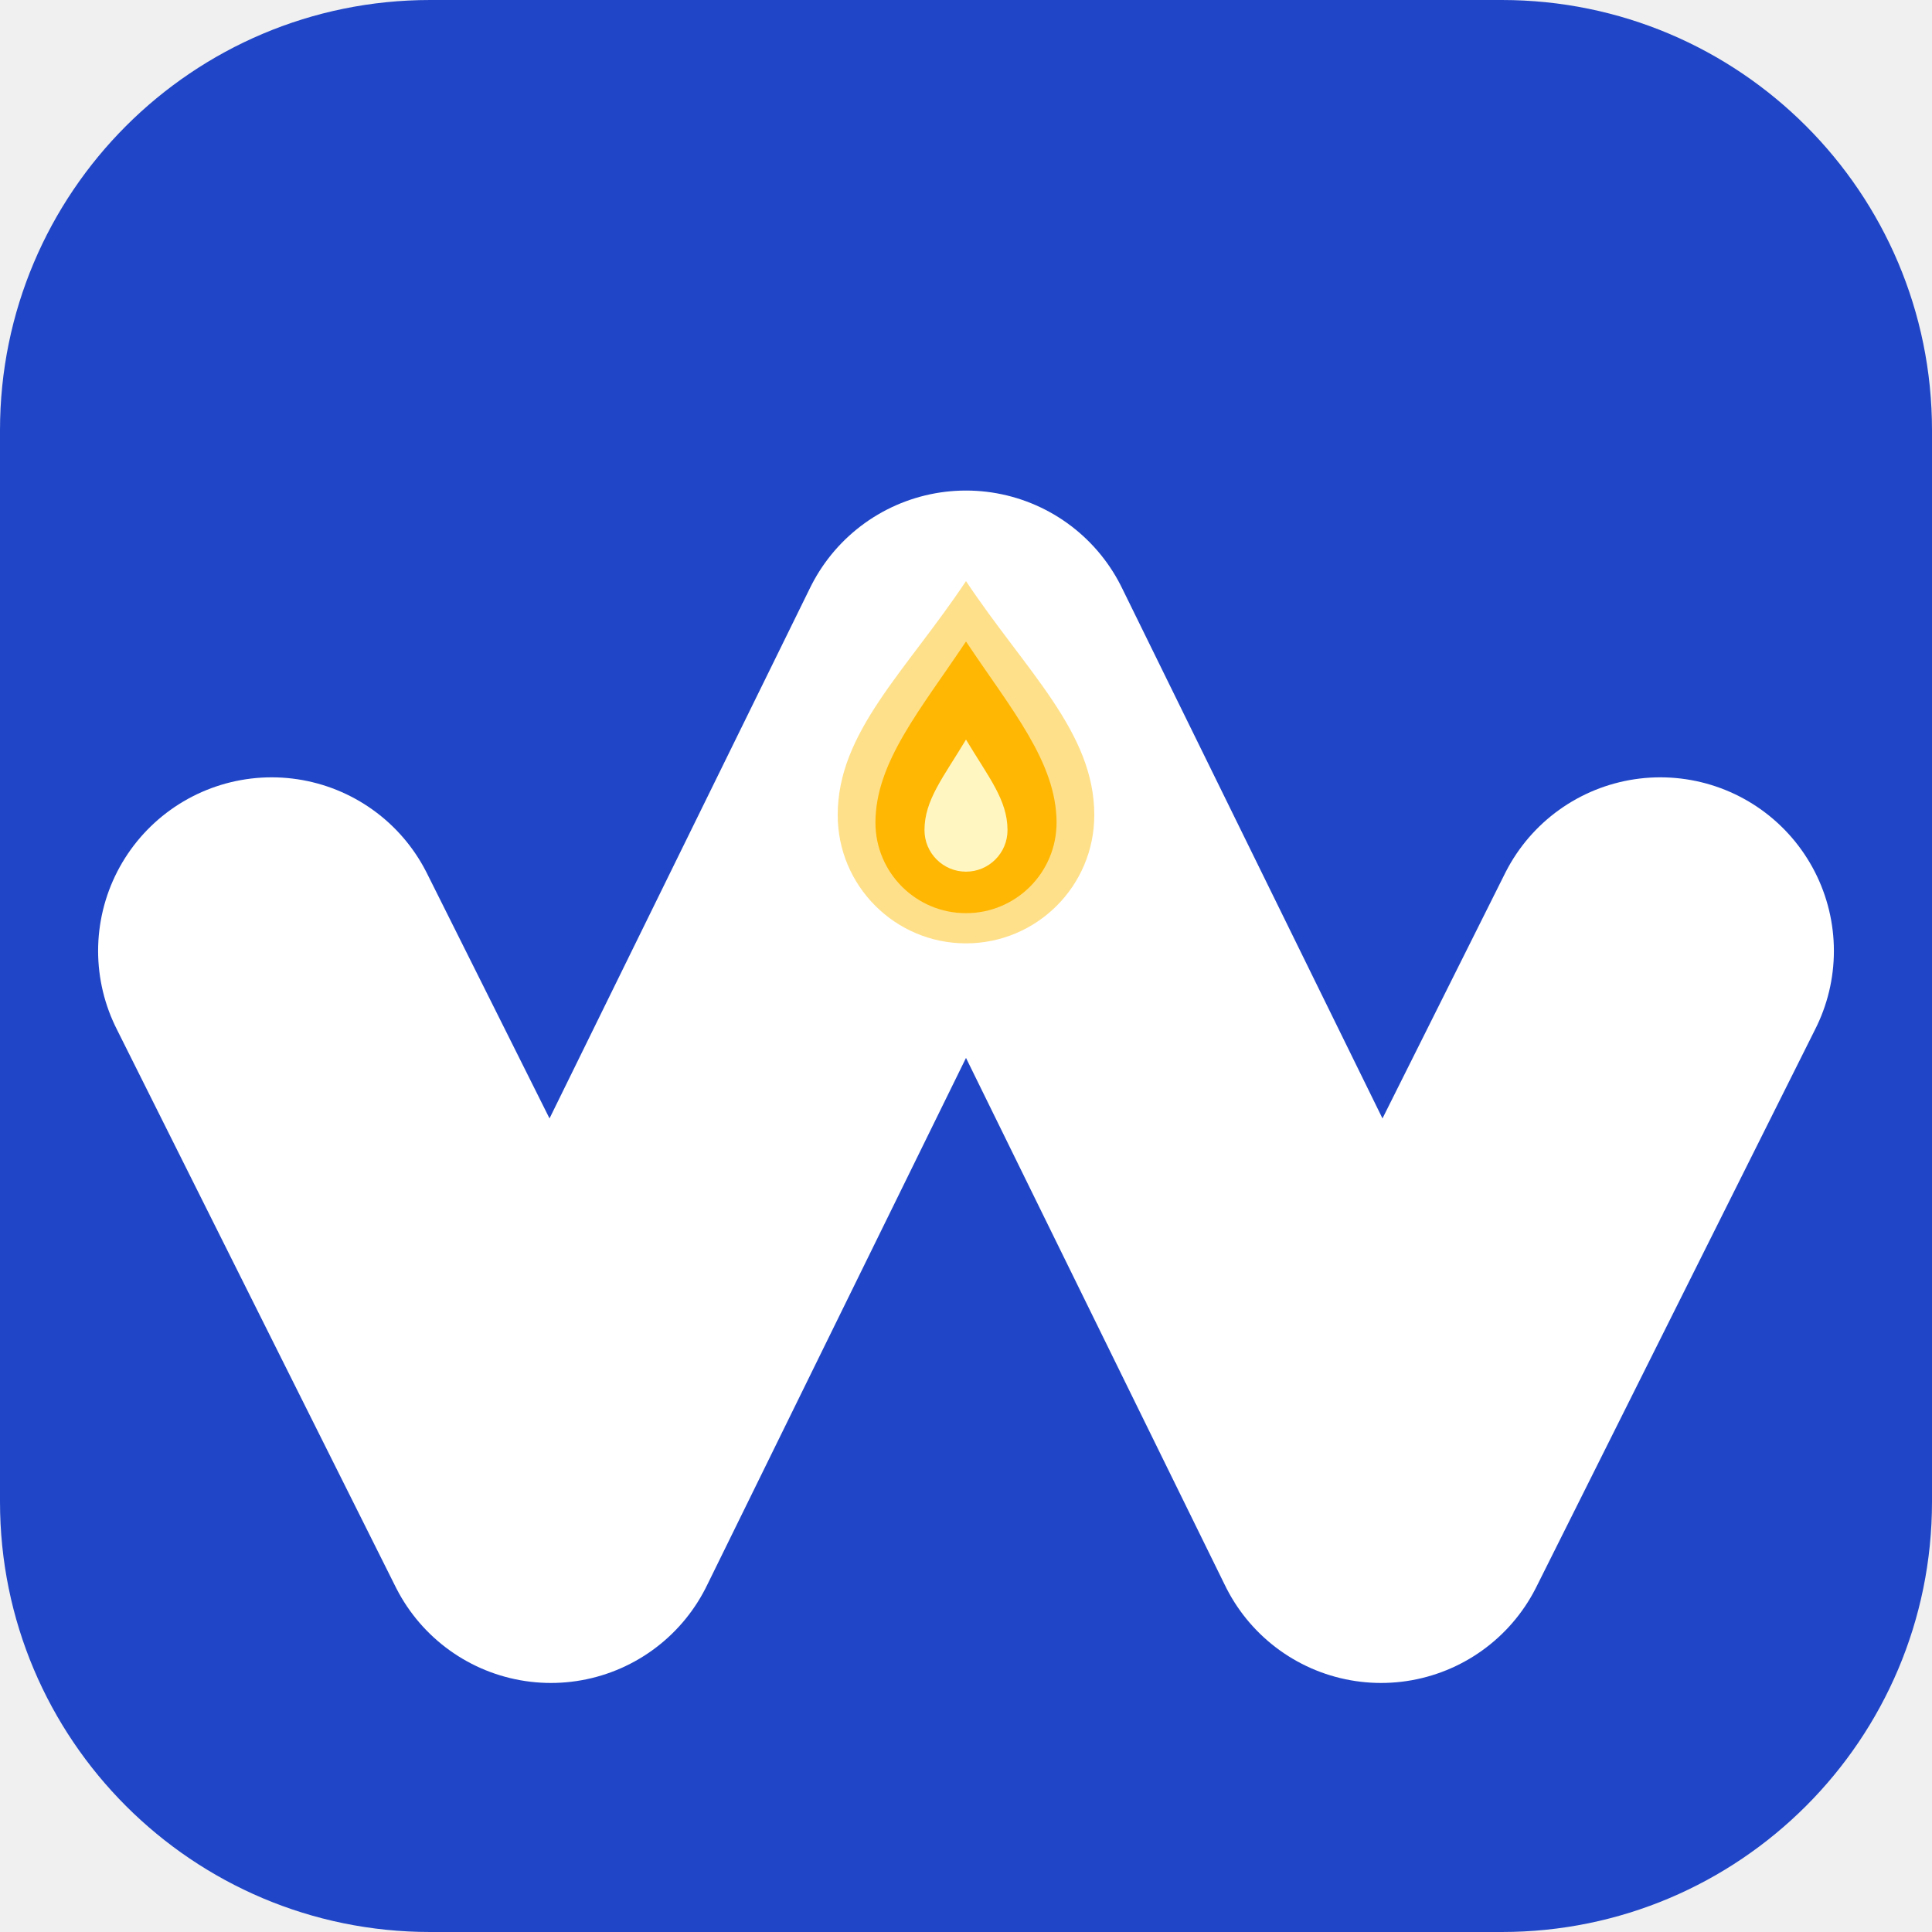
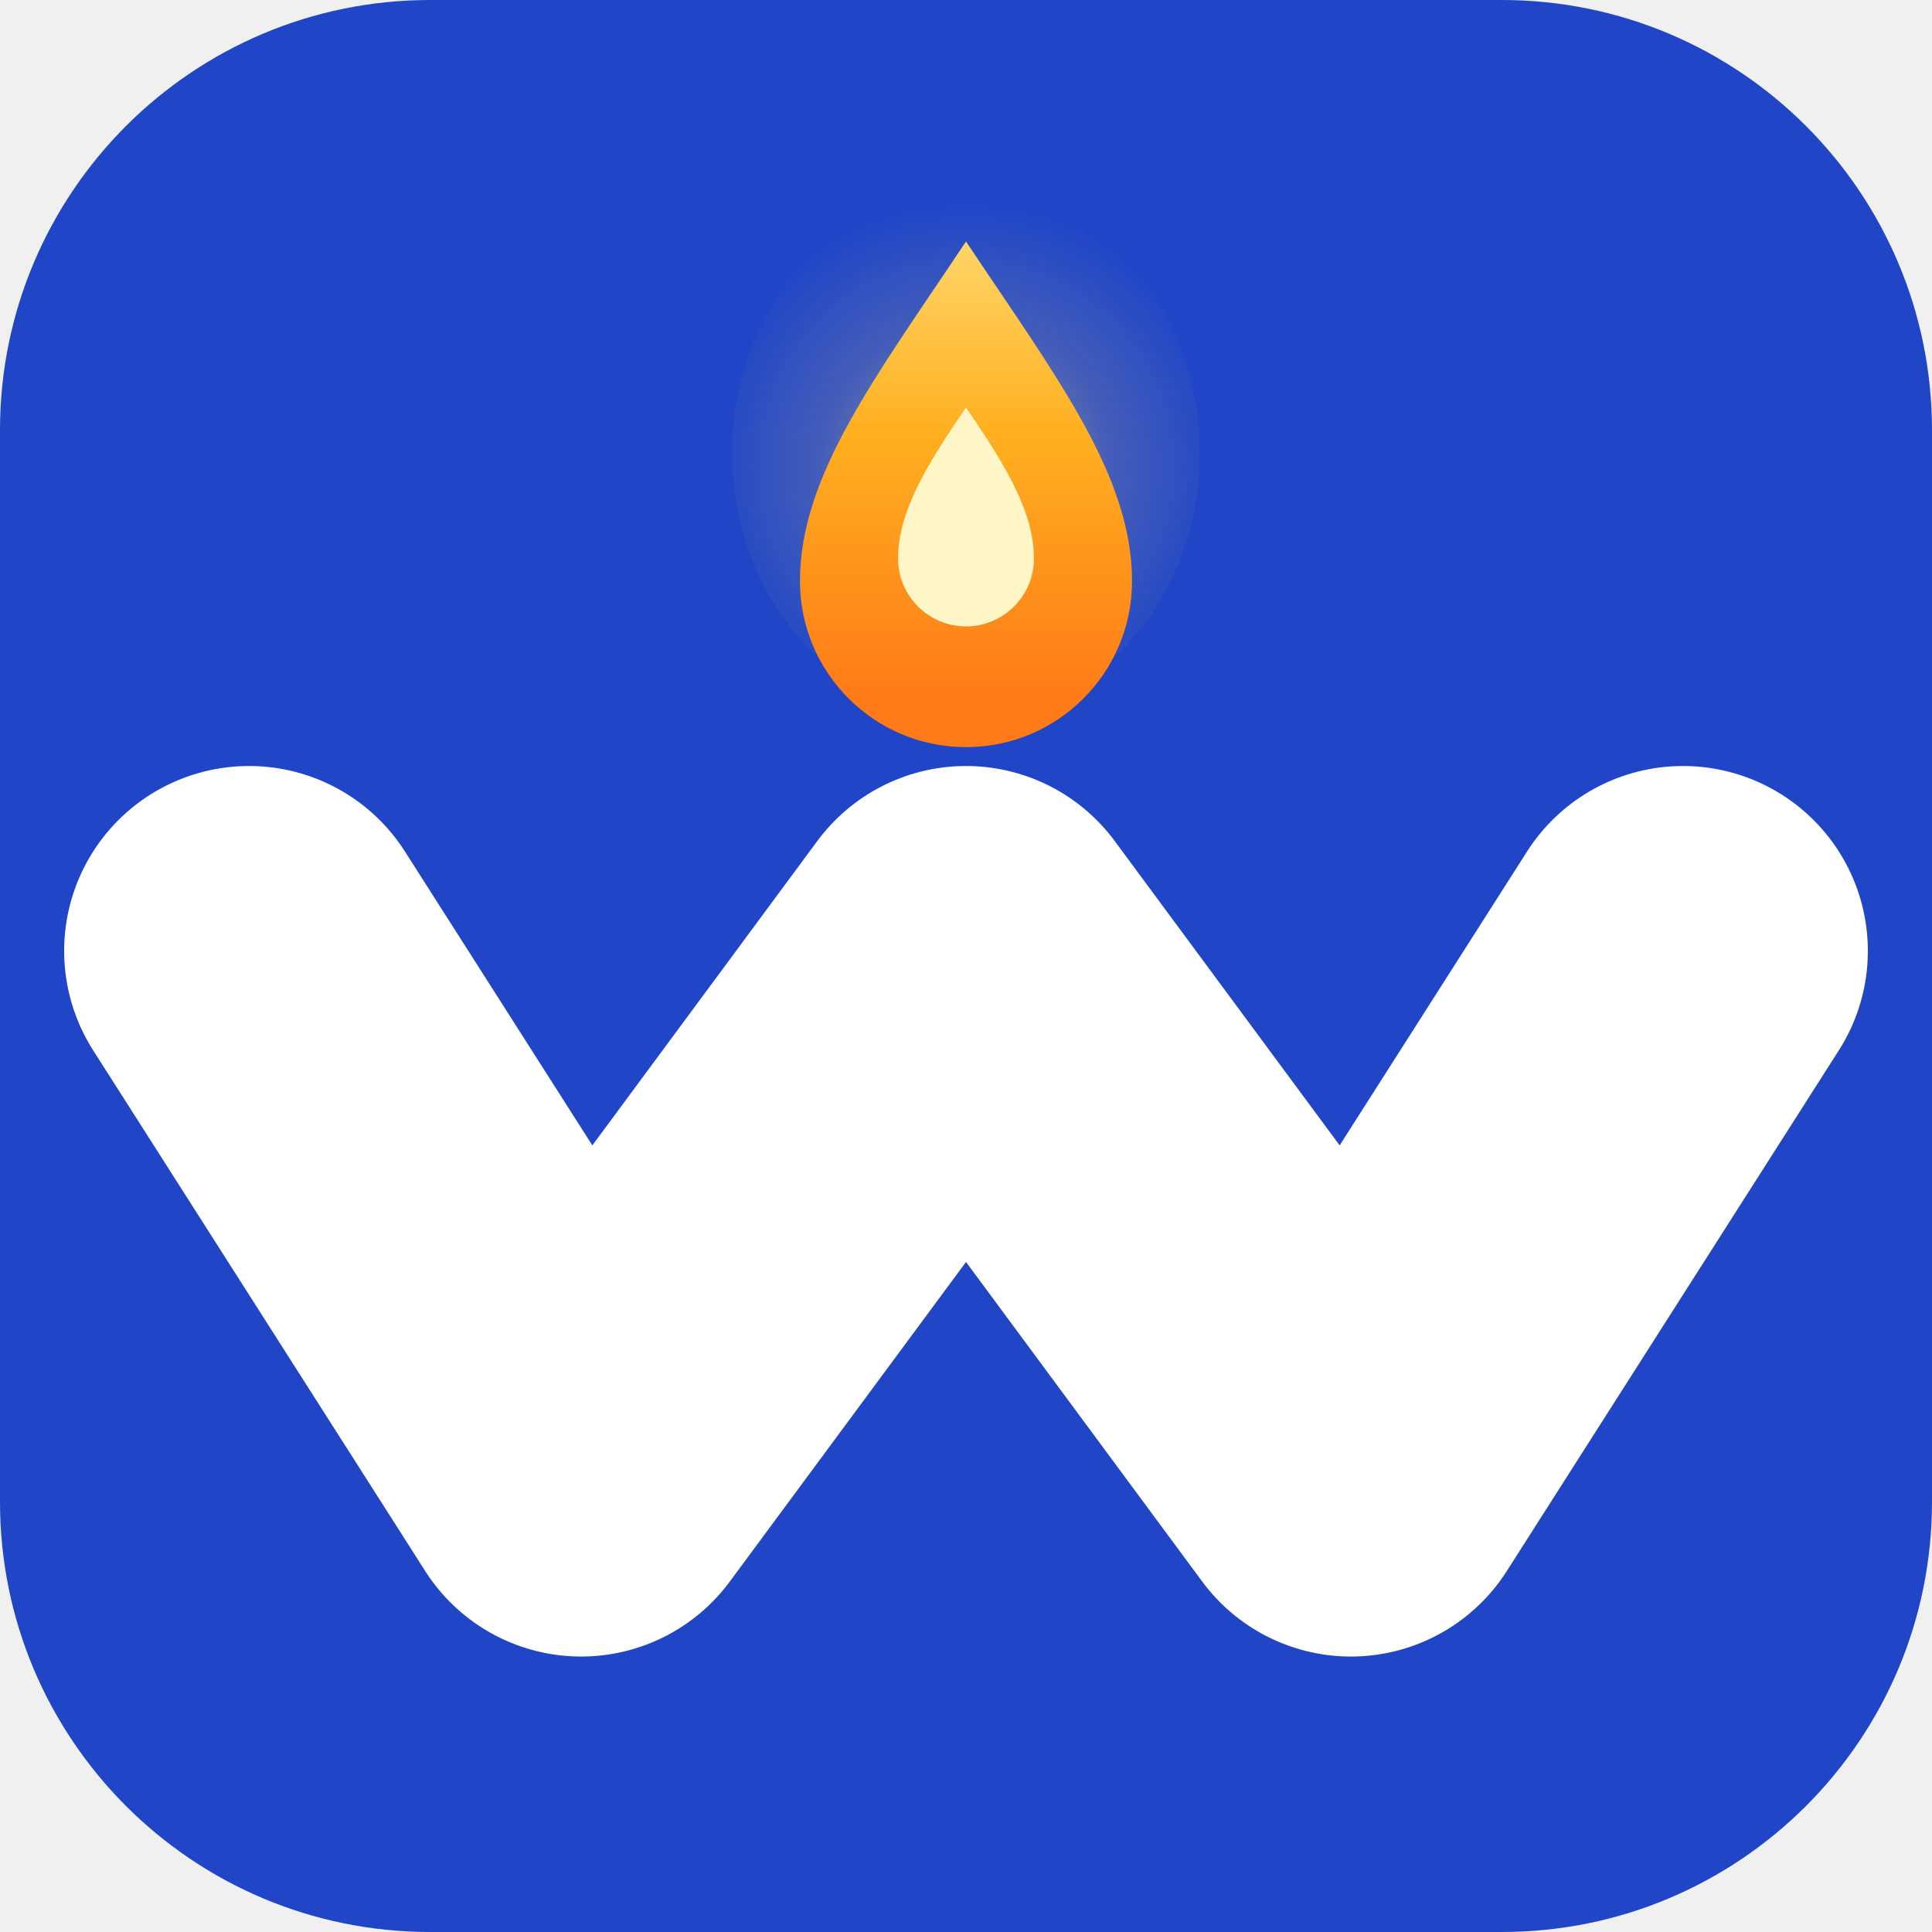
<svg xmlns="http://www.w3.org/2000/svg" viewBox="0 0 512 512" role="img" aria-label="Wick">
+   <defs>
+     <linearGradient id="flame" x1="256" y1="62" x2="256" y2="186" gradientUnits="userSpaceOnUse">
+       <stop offset="0%" stop-color="#ffd66b" />
+       <stop offset="42%" stop-color="#ffb020" />
+       <stop offset="100%" stop-color="#ff7a18" />
+     </linearGradient>
+     <radialGradient id="glow" cx="256" cy="124" r="70" gradientUnits="userSpaceOnUse">
+       <stop offset="0%" stop-color="#ffd66b" stop-opacity="0.55" />
+       <stop offset="55%" stop-color="#ffd66b" stop-opacity="0.16" />
+       <stop offset="100%" stop-color="#ffd66b" stop-opacity="0" />
+     </radialGradient>
+   </defs>
  <rect width="512" height="512" rx="114" fill="#2046c7" />
-   <g fill="none" stroke="#ffffff" stroke-width="92" stroke-linecap="round" stroke-linejoin="round">
-     <path d="M72 252 L146 400 L256 176 L366 400 L440 252" />
-   </g>
-   <g transform="translate(256 228)">
-     <path fill="#ffe08a" d="M0-74c16 24 34 40 34 62a34 34 0 1 1-68 0c0-22 18-38 34-62z" />
-     <path fill="#ffb703" d="M0-58c12 18 24 32 24 48a24 24 0 1 1-48 0c0-16 12-30 24-48z" />
-     <path fill="#fff6c2" d="M0-32c6 10 11 16 11 24a11 11 0 1 1-22 0c0-8 5-14 11-24z" />
+   <ellipse cx="256" cy="120" rx="62" ry="70" fill="url(#glow)" />
+   <path fill="url(#flame)" d="M256 64c24 36 44 62 44 90a44 44 0 1 1-88 0c0-28 20-54 44-90z" />
+   <path fill="#fff6c8" d="M256 108c11 16 18 28 18 40a18 18 0 1 1-36 0c0-12 7-24 18-40z" />
+   <g fill="none" stroke="#ffffff" stroke-width="98" stroke-linecap="round" stroke-linejoin="round">
+     <path d="M66 252 L154 390 L256 252 L358 390 L446 252" />
  </g>
</svg>
